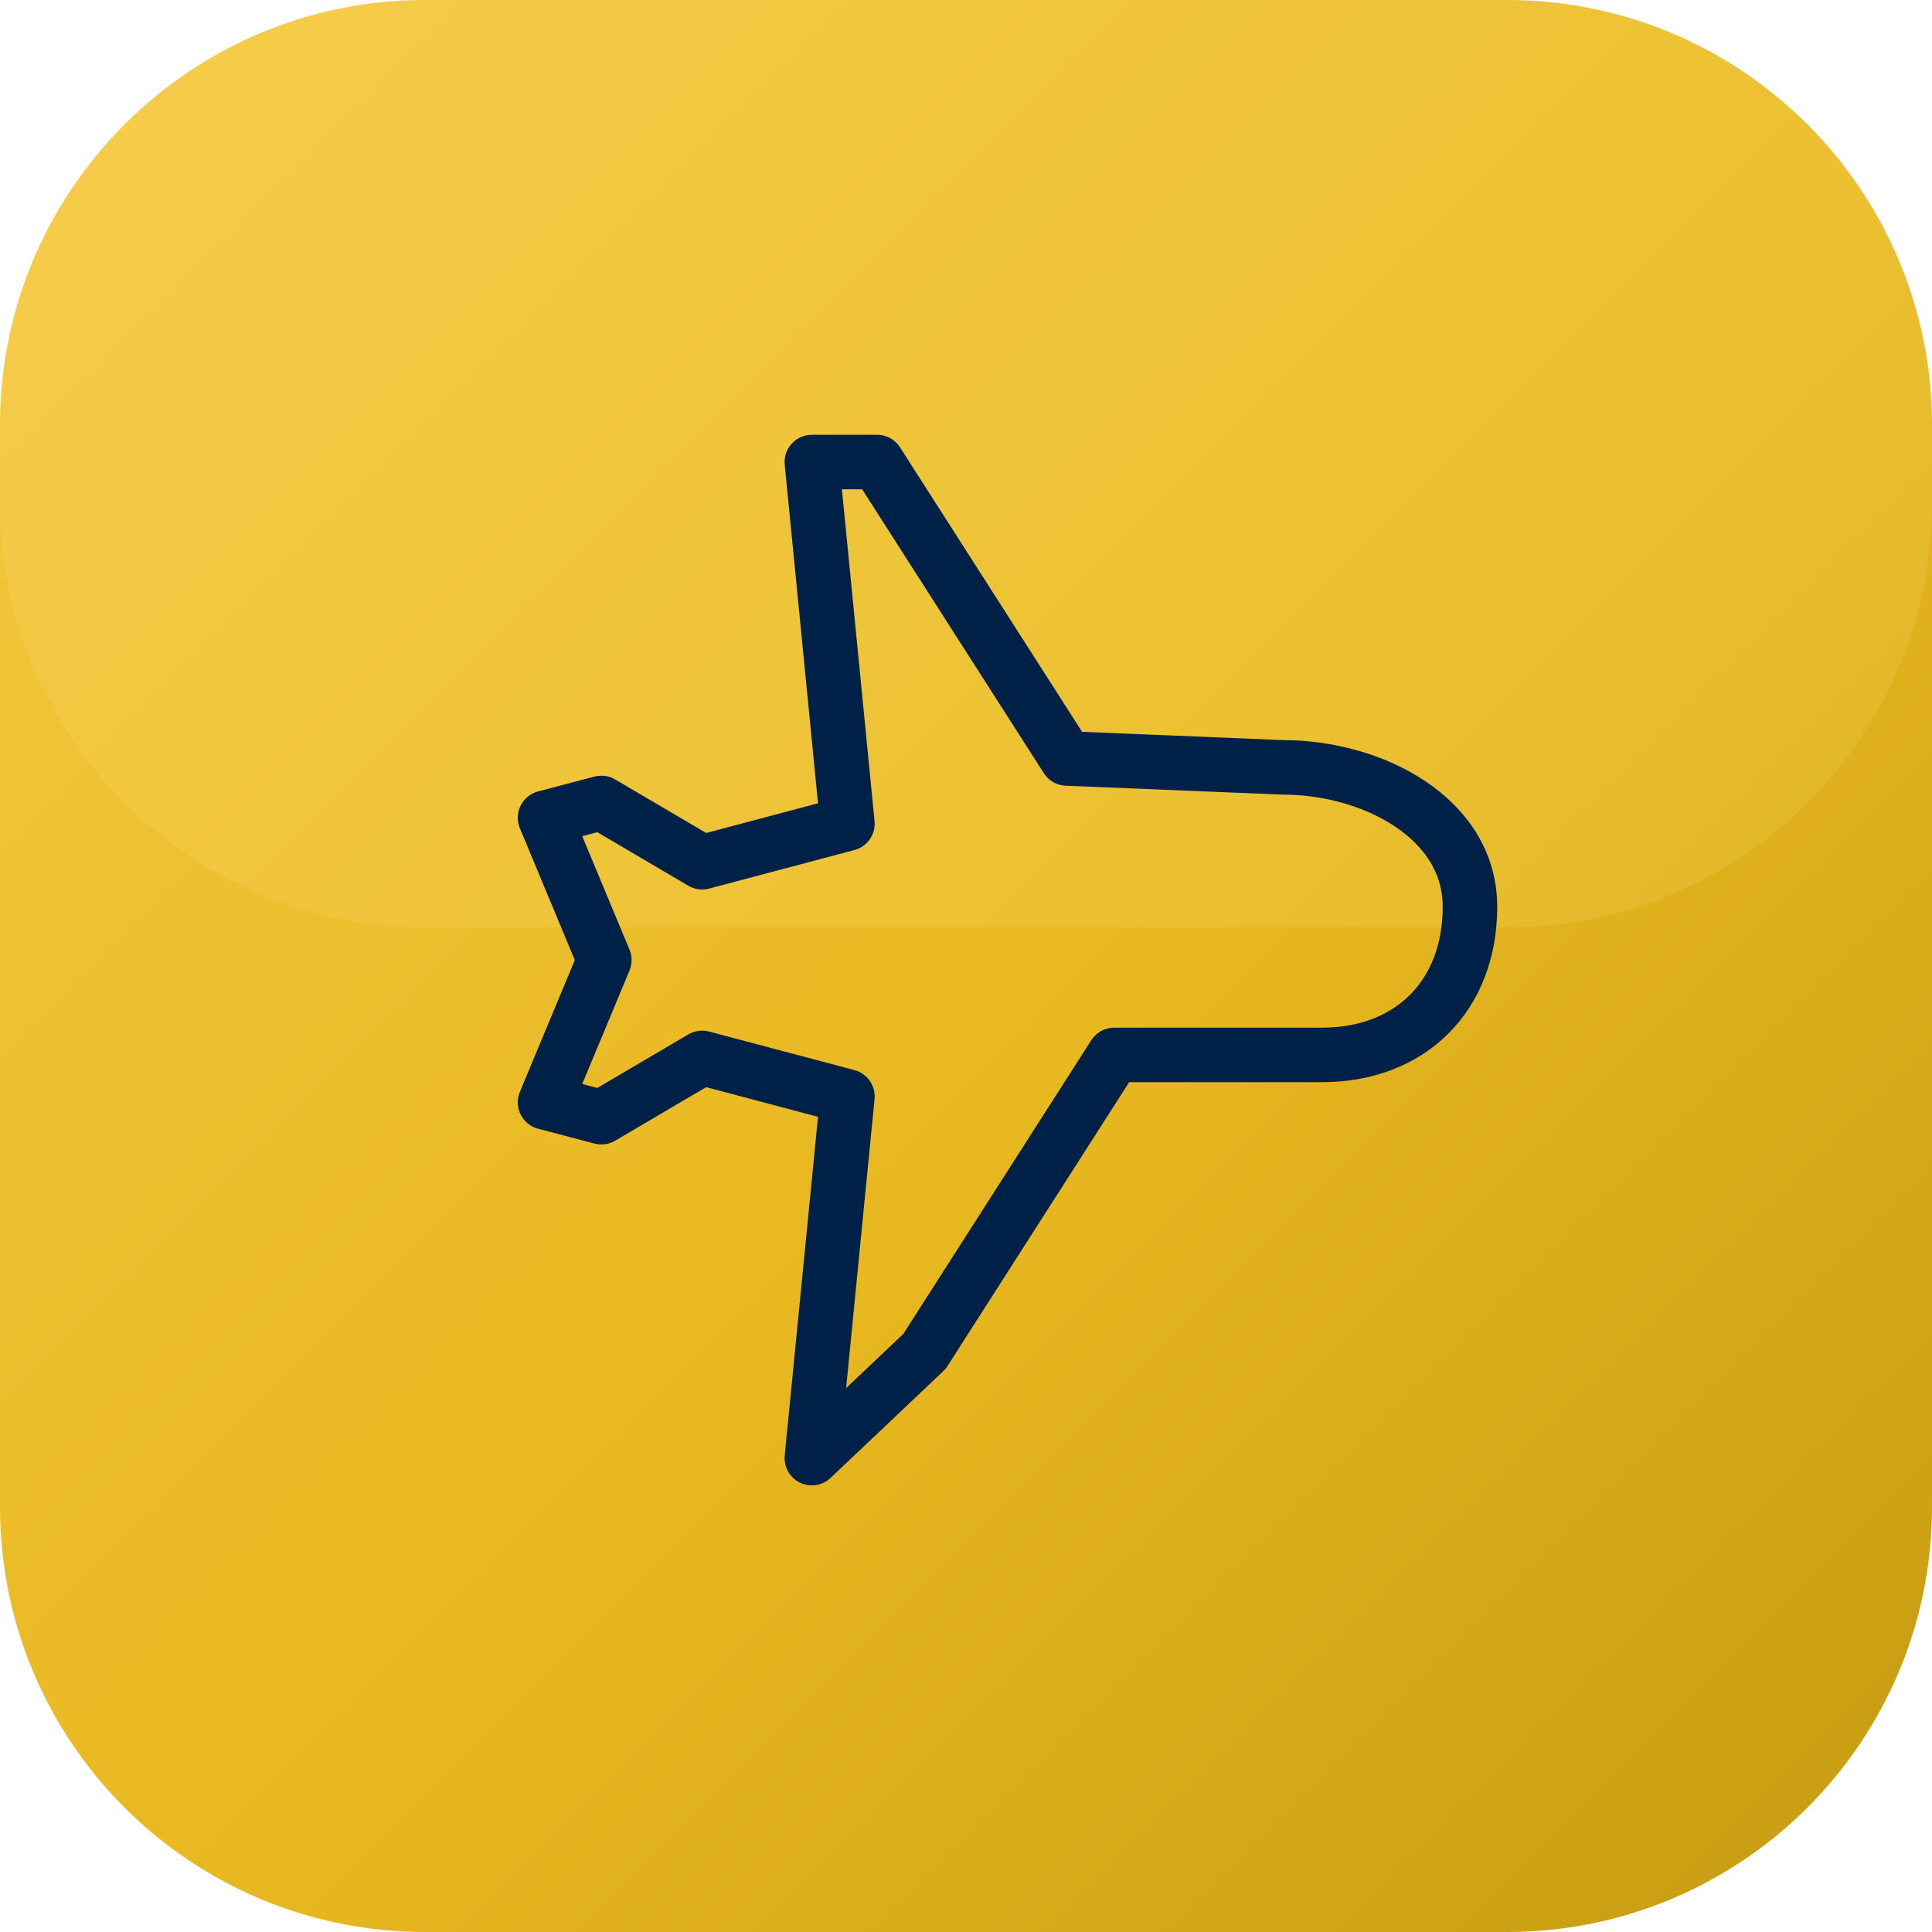
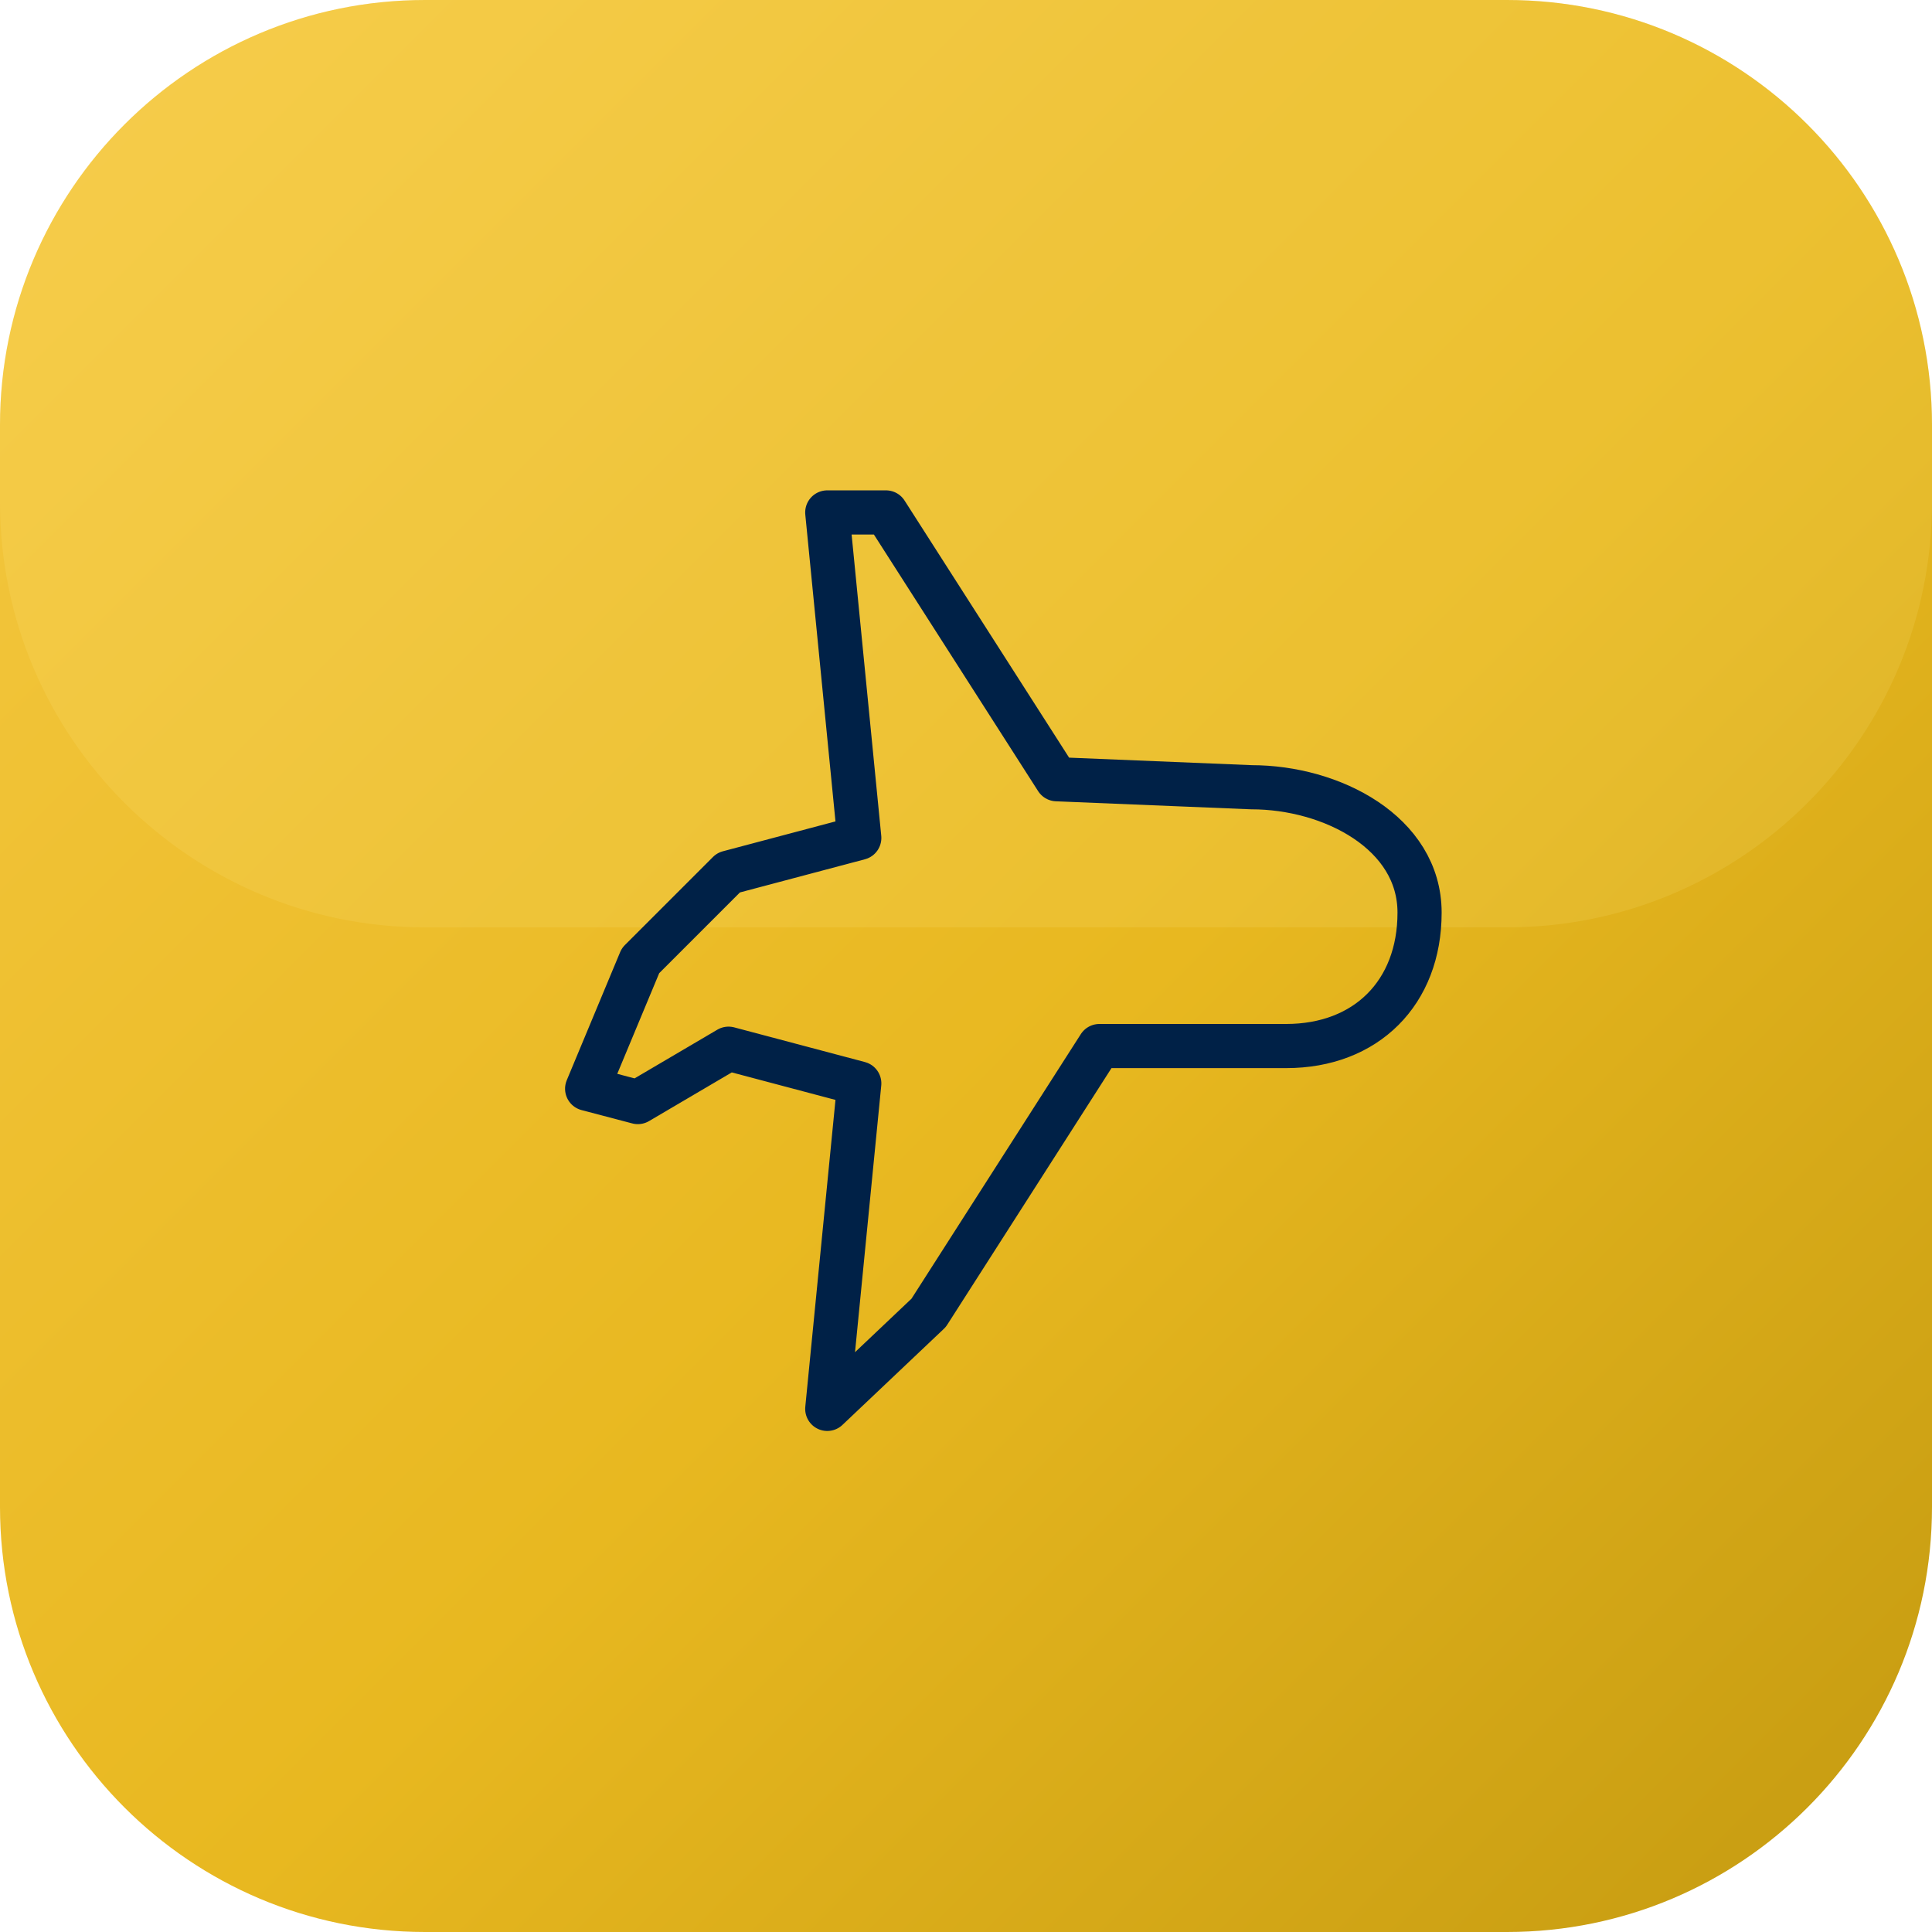
<svg xmlns="http://www.w3.org/2000/svg" viewBox="0 0 100 100" width="100" height="100">
  <defs>
    <linearGradient id="bg" x1="0%" y1="0%" x2="100%" y2="100%">
      <stop offset="0%" style="stop-color:#F5C842" />
      <stop offset="55%" style="stop-color:#E8B820" />
      <stop offset="100%" style="stop-color:#C49A10" />
    </linearGradient>
  </defs>
  <rect width="100" height="100" rx="22" ry="22" fill="url(#bg)" />
  <rect x="0" y="0" width="100" height="48" rx="22" ry="22" fill="rgba(255,245,150,0.13)" />
-   <g transform="translate(50,50) rotate(45) scale(2.17) translate(-12,-12)">
-     <path d="M17.8 19.2L16 11l3.5-3.5C21 6 21 4 19.5 2.5S15.5 1.8 14 3.3L10.2 6.8 2 5 .9 6.1l6.7 5.5-1.8 3.1-2.7.7-.7 1.2 3.4 1.4 1.4 3.4 1.2-.7.7-2.7 3.1-1.8 5.5 6.7L17.8 19.2z" fill="none" stroke="#002147" stroke-width="1.3" stroke-linecap="round" stroke-linejoin="round" />
+   <g transform="translate(50,50) rotate(45) scale(1.953) translate(-12,-12)">
+     <path d="M17.8 19.2L16 11l3.5-3.5C21 6 21 4 19.5 2.5S15.5 1.8 14 3.3L10.2 6.8 2 5 .9 6.1l6.7 5.5-1.8 3.1 0 3.3 1.4 3.4 1.2-.7.7-2.7 3.1-1.8 5.5 6.7L17.8 19.2z" fill="none" stroke="#002147" stroke-width="1.17" stroke-linecap="round" stroke-linejoin="round" />
  </g>
</svg>
